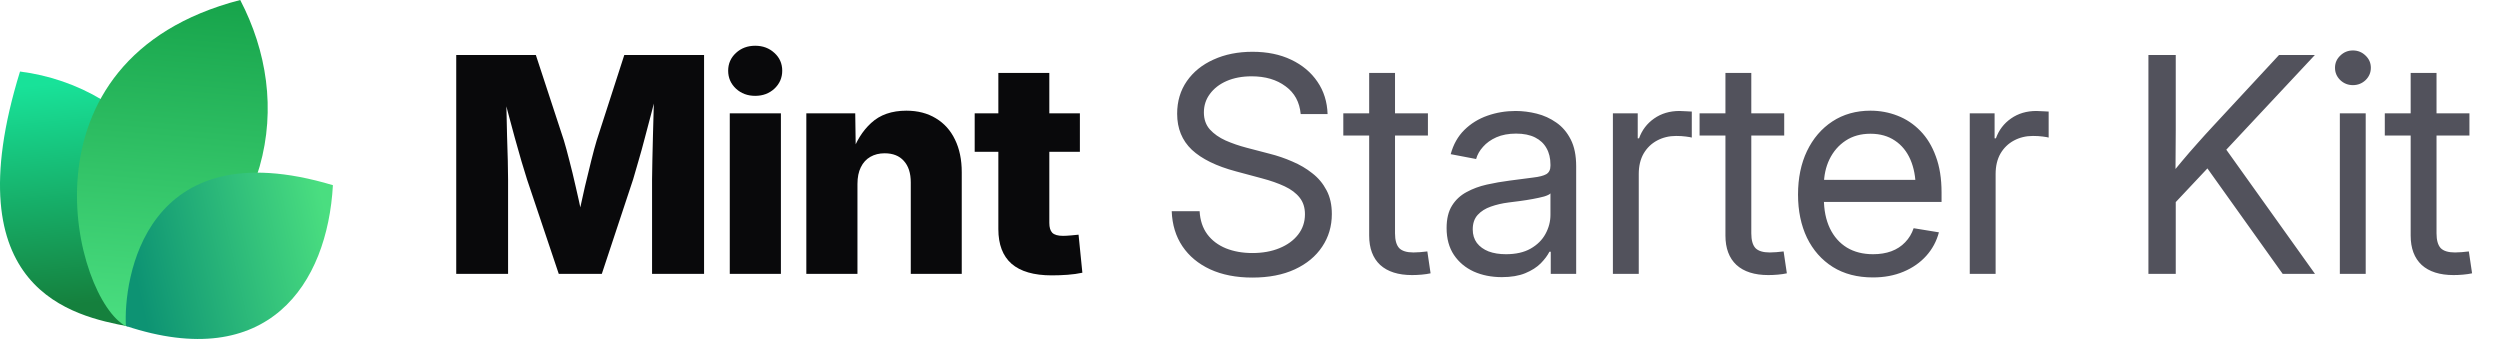
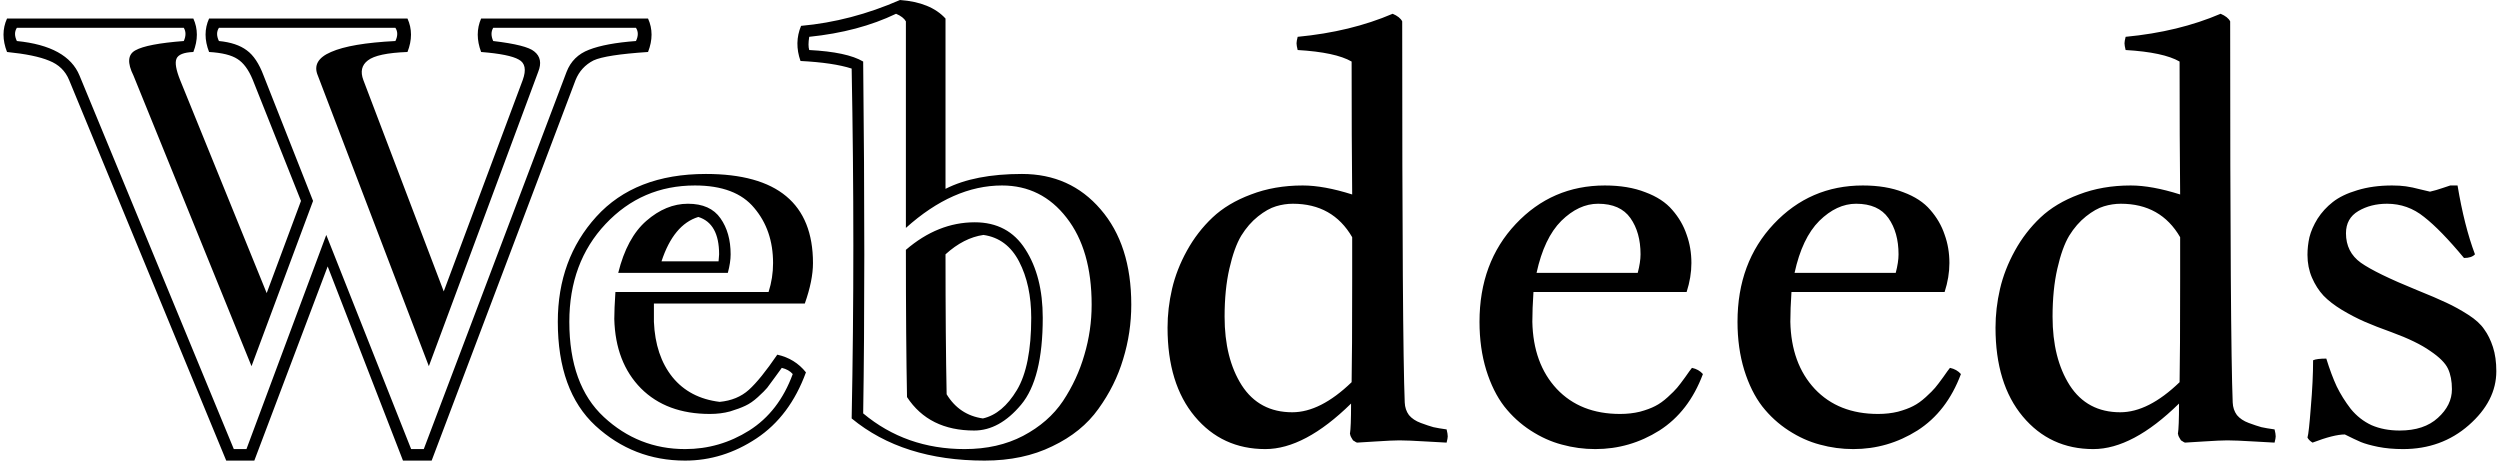
- <svg xmlns="http://www.w3.org/2000/svg" width="177" height="24" viewBox="0 0 177 24" fill="none">
-   <path d="M9.061 23.108C5.268 22.377 -3.391 20.627 1.417 5.064C9.634 6.099 16.973 14.064 9.061 23.108Z" fill="url(#paint0_linear_17557_2020)" />
-   <path d="M8.919 23.094C5.276 21.222 0.784 4.209 17.007 0C20.757 7.193 19.621 16.545 8.919 23.094Z" fill="url(#paint1_linear_17557_2020)" />
-   <path d="M8.914 23.079C8.735 19.882 10.159 9.085 23.57 13.111C23.181 20.123 18.984 26.418 8.914 23.079Z" fill="url(#paint2_linear_17557_2020)" />
-   <path d="M32.301 19.392V3.894H37.938L39.925 9.948C40.036 10.315 40.164 10.787 40.31 11.362C40.462 11.938 40.611 12.552 40.757 13.204C40.91 13.855 41.048 14.483 41.173 15.086C41.305 15.682 41.412 16.192 41.495 16.615H40.695C40.771 16.192 40.871 15.682 40.996 15.086C41.128 14.49 41.267 13.866 41.412 13.214C41.565 12.562 41.714 11.948 41.86 11.373C42.005 10.79 42.133 10.315 42.244 9.948L44.2 3.894H49.848V19.392H46.166V12.704C46.166 12.357 46.173 11.917 46.187 11.383C46.2 10.849 46.214 10.27 46.228 9.646C46.249 9.022 46.266 8.391 46.28 7.753C46.301 7.115 46.311 6.519 46.311 5.964H46.623C46.485 6.561 46.332 7.181 46.166 7.826C45.999 8.471 45.833 9.102 45.666 9.719C45.507 10.336 45.351 10.901 45.198 11.414C45.053 11.928 44.928 12.357 44.824 12.704L42.608 19.392H39.561L37.314 12.704C37.203 12.357 37.072 11.928 36.919 11.414C36.773 10.901 36.614 10.34 36.441 9.729C36.274 9.112 36.104 8.481 35.931 7.836C35.764 7.192 35.608 6.567 35.463 5.964H35.827C35.834 6.512 35.844 7.105 35.858 7.743C35.872 8.374 35.886 9.005 35.9 9.636C35.92 10.26 35.938 10.839 35.952 11.373C35.965 11.907 35.972 12.351 35.972 12.704V19.392H32.301ZM51.668 19.392V8.024H55.288V19.392H51.668ZM53.468 6.786C52.927 6.786 52.473 6.616 52.105 6.276C51.738 5.93 51.554 5.507 51.554 5.007C51.554 4.508 51.738 4.088 52.105 3.749C52.473 3.409 52.927 3.239 53.468 3.239C54.009 3.239 54.463 3.409 54.83 3.749C55.198 4.082 55.382 4.501 55.382 5.007C55.382 5.507 55.198 5.93 54.83 6.276C54.463 6.616 54.009 6.786 53.468 6.786ZM60.708 13.027V19.392H57.088V8.024H60.551L60.593 10.967H60.281C60.593 10.024 61.061 9.268 61.685 8.7C62.309 8.124 63.138 7.836 64.171 7.836C64.975 7.836 65.672 8.017 66.262 8.377C66.851 8.731 67.302 9.234 67.614 9.885C67.933 10.537 68.092 11.307 68.092 12.194V19.392H64.483V12.912C64.483 12.26 64.32 11.754 63.994 11.394C63.675 11.033 63.221 10.853 62.632 10.853C62.25 10.853 61.914 10.936 61.623 11.102C61.332 11.269 61.106 11.515 60.947 11.841C60.787 12.16 60.708 12.555 60.708 13.027ZM76.456 8.024V10.749H69.008V8.024H76.456ZM70.683 5.163H74.292V15.783C74.292 16.102 74.361 16.334 74.5 16.48C74.646 16.625 74.899 16.698 75.259 16.698C75.405 16.698 75.596 16.688 75.831 16.667C76.074 16.646 76.251 16.629 76.362 16.615L76.632 19.309C76.313 19.378 75.963 19.427 75.582 19.455C75.207 19.482 74.836 19.496 74.469 19.496C73.2 19.496 72.25 19.222 71.619 18.674C70.995 18.127 70.683 17.308 70.683 16.22V5.163Z" fill="#09090B" />
-   <path d="M88.667 19.652C87.523 19.652 86.528 19.458 85.682 19.07C84.843 18.681 84.188 18.137 83.716 17.437C83.245 16.736 82.992 15.908 82.957 14.951H84.933C84.968 15.596 85.148 16.14 85.474 16.584C85.8 17.021 86.24 17.354 86.795 17.582C87.35 17.804 87.974 17.915 88.667 17.915C89.388 17.915 90.026 17.801 90.581 17.572C91.143 17.343 91.583 17.024 91.902 16.615C92.228 16.199 92.391 15.717 92.391 15.169C92.391 14.698 92.266 14.306 92.017 13.994C91.767 13.675 91.413 13.408 90.956 13.193C90.498 12.978 89.954 12.787 89.323 12.621L87.502 12.132C86.123 11.765 85.082 11.255 84.382 10.603C83.689 9.944 83.342 9.095 83.342 8.055C83.342 7.174 83.571 6.404 84.028 5.746C84.486 5.087 85.117 4.577 85.921 4.217C86.726 3.849 87.645 3.666 88.678 3.666C89.718 3.666 90.63 3.853 91.413 4.227C92.204 4.602 92.824 5.122 93.275 5.787C93.726 6.446 93.965 7.209 93.993 8.076H92.089C92.013 7.23 91.656 6.574 91.018 6.11C90.387 5.638 89.586 5.403 88.615 5.403C87.95 5.403 87.36 5.513 86.847 5.735C86.341 5.957 85.946 6.262 85.661 6.651C85.377 7.032 85.235 7.469 85.235 7.961C85.235 8.447 85.377 8.849 85.661 9.168C85.946 9.48 86.317 9.74 86.774 9.948C87.232 10.149 87.724 10.319 88.251 10.457L89.884 10.884C90.439 11.023 90.977 11.206 91.496 11.435C92.023 11.657 92.495 11.934 92.911 12.267C93.334 12.593 93.67 12.995 93.92 13.474C94.17 13.945 94.294 14.504 94.294 15.149C94.294 16.015 94.066 16.788 93.608 17.468C93.157 18.148 92.512 18.681 91.673 19.07C90.834 19.458 89.832 19.652 88.667 19.652ZM101.097 8.024V9.594H95.106V8.024H101.097ZM96.937 5.163H98.767V16.521C98.767 17 98.865 17.347 99.059 17.562C99.26 17.77 99.6 17.874 100.078 17.874C100.21 17.874 100.366 17.867 100.546 17.853C100.733 17.832 100.903 17.815 101.056 17.801L101.285 19.351C101.097 19.392 100.886 19.423 100.65 19.444C100.414 19.465 100.189 19.475 99.974 19.475C98.996 19.475 98.244 19.236 97.717 18.758C97.197 18.272 96.937 17.579 96.937 16.677V5.163ZM106.33 19.621C105.595 19.621 104.932 19.489 104.343 19.226C103.754 18.955 103.285 18.564 102.939 18.05C102.592 17.53 102.419 16.896 102.419 16.147C102.419 15.495 102.547 14.965 102.804 14.556C103.06 14.146 103.403 13.828 103.833 13.599C104.263 13.363 104.742 13.186 105.269 13.068C105.796 12.95 106.333 12.857 106.881 12.787C107.574 12.69 108.132 12.617 108.555 12.569C108.978 12.52 109.287 12.441 109.481 12.33C109.675 12.212 109.772 12.014 109.772 11.737V11.654C109.772 11.203 109.679 10.815 109.492 10.489C109.311 10.163 109.041 9.91 108.68 9.729C108.32 9.549 107.872 9.459 107.338 9.459C106.805 9.459 106.34 9.546 105.945 9.719C105.556 9.892 105.241 10.118 104.998 10.395C104.755 10.665 104.593 10.953 104.509 11.258L102.71 10.915C102.897 10.222 103.22 9.65 103.677 9.199C104.135 8.748 104.679 8.412 105.31 8.19C105.941 7.968 106.607 7.857 107.307 7.857C107.8 7.857 108.295 7.92 108.795 8.044C109.301 8.169 109.765 8.381 110.188 8.679C110.611 8.97 110.951 9.369 111.208 9.875C111.464 10.374 111.593 11.005 111.593 11.768V19.392H109.793V17.822H109.7C109.568 18.085 109.363 18.359 109.086 18.643C108.809 18.921 108.444 19.153 107.994 19.34C107.543 19.527 106.988 19.621 106.33 19.621ZM106.621 17.998C107.321 17.998 107.904 17.867 108.368 17.603C108.84 17.333 109.19 16.986 109.419 16.563C109.654 16.133 109.772 15.682 109.772 15.211V13.692C109.703 13.769 109.554 13.841 109.325 13.911C109.096 13.973 108.829 14.032 108.524 14.088C108.226 14.143 107.921 14.192 107.609 14.233C107.304 14.275 107.033 14.309 106.798 14.337C106.354 14.393 105.938 14.49 105.549 14.628C105.168 14.76 104.86 14.954 104.624 15.211C104.388 15.467 104.27 15.811 104.27 16.241C104.27 16.615 104.367 16.934 104.561 17.198C104.762 17.461 105.04 17.662 105.393 17.801C105.747 17.933 106.156 17.998 106.621 17.998ZM114.193 19.392V8.024H115.951V9.792H116.045C116.253 9.209 116.61 8.741 117.116 8.388C117.622 8.034 118.219 7.857 118.905 7.857C119.058 7.857 119.217 7.864 119.384 7.878C119.55 7.885 119.682 7.892 119.779 7.899V9.74C119.716 9.719 119.578 9.695 119.363 9.667C119.155 9.639 118.922 9.625 118.666 9.625C118.174 9.625 117.726 9.733 117.324 9.948C116.922 10.163 116.603 10.471 116.367 10.874C116.138 11.276 116.024 11.758 116.024 12.319V19.392H114.193ZM126.322 8.024V9.594H120.33V8.024H126.322ZM122.161 5.163H123.992V16.521C123.992 17 124.089 17.347 124.283 17.562C124.484 17.77 124.824 17.874 125.302 17.874C125.434 17.874 125.59 17.867 125.77 17.853C125.958 17.832 126.127 17.815 126.28 17.801L126.509 19.351C126.322 19.392 126.11 19.423 125.874 19.444C125.639 19.465 125.413 19.475 125.198 19.475C124.221 19.475 123.468 19.236 122.941 18.758C122.421 18.272 122.161 17.579 122.161 16.677V5.163ZM132.604 19.642C131.502 19.642 130.555 19.396 129.765 18.903C128.974 18.404 128.364 17.714 127.934 16.834C127.511 15.946 127.3 14.927 127.3 13.775C127.3 12.611 127.511 11.584 127.934 10.697C128.364 9.802 128.964 9.102 129.734 8.596C130.51 8.089 131.408 7.836 132.428 7.836C133.1 7.836 133.738 7.954 134.341 8.19C134.952 8.426 135.489 8.783 135.954 9.261C136.425 9.74 136.793 10.343 137.056 11.071C137.327 11.792 137.462 12.645 137.462 13.63V14.296H128.433V12.735H136.463L135.631 13.297C135.631 12.541 135.506 11.876 135.257 11.3C135.007 10.725 134.643 10.277 134.165 9.958C133.686 9.632 133.107 9.469 132.428 9.469C131.748 9.469 131.162 9.632 130.67 9.958C130.177 10.284 129.796 10.725 129.526 11.279C129.262 11.827 129.13 12.441 129.13 13.12V14.046C129.13 14.864 129.273 15.572 129.557 16.168C129.841 16.757 130.243 17.211 130.763 17.53C131.283 17.842 131.901 17.998 132.615 17.998C133.093 17.998 133.523 17.929 133.905 17.79C134.293 17.645 134.619 17.433 134.882 17.156C135.153 16.879 135.354 16.546 135.486 16.157L137.275 16.449C137.108 17.08 136.81 17.634 136.38 18.113C135.95 18.591 135.413 18.966 134.768 19.236C134.123 19.507 133.402 19.642 132.604 19.642ZM139.459 19.392V8.024H141.217V9.792H141.311C141.519 9.209 141.876 8.741 142.382 8.388C142.888 8.034 143.485 7.857 144.171 7.857C144.324 7.857 144.483 7.864 144.649 7.878C144.816 7.885 144.948 7.892 145.045 7.899V9.74C144.982 9.719 144.844 9.695 144.629 9.667C144.421 9.639 144.188 9.625 143.932 9.625C143.439 9.625 142.992 9.733 142.59 9.948C142.188 10.163 141.869 10.471 141.633 10.874C141.404 11.276 141.29 11.758 141.29 12.319V19.392H139.459ZM153.429 14.961V12.715C153.783 12.257 154.136 11.82 154.49 11.404C154.844 10.981 155.204 10.565 155.572 10.156C155.939 9.74 156.314 9.327 156.695 8.918L161.355 3.894H163.893L157.277 10.967H157.184L153.429 14.961ZM152.108 19.392V3.894H154.043V9.241L154.022 12.559L154.043 13.505V19.392H152.108ZM161.615 19.392L155.967 11.477L157.173 9.969L163.903 19.392H161.615ZM165.661 19.392V8.024H167.492V19.392H165.661ZM166.587 6.027C166.24 6.027 165.942 5.909 165.692 5.673C165.443 5.43 165.318 5.139 165.318 4.799C165.318 4.459 165.443 4.172 165.692 3.936C165.942 3.693 166.24 3.572 166.587 3.572C166.934 3.572 167.232 3.693 167.482 3.936C167.731 4.172 167.856 4.459 167.856 4.799C167.856 5.139 167.731 5.43 167.482 5.673C167.232 5.909 166.934 6.027 166.587 6.027ZM174.836 8.024V9.594H168.844V8.024H174.836ZM170.675 5.163H172.506V16.521C172.506 17 172.603 17.347 172.797 17.562C172.998 17.77 173.338 17.874 173.816 17.874C173.948 17.874 174.104 17.867 174.284 17.853C174.472 17.832 174.641 17.815 174.794 17.801L175.023 19.351C174.836 19.392 174.624 19.423 174.388 19.444C174.153 19.465 173.927 19.475 173.712 19.475C172.735 19.475 171.982 19.236 171.455 18.758C170.935 18.272 170.675 17.579 170.675 16.677V5.163Z" fill="#52525C" />
-   <defs>
-     <linearGradient id="paint0_linear_17557_2020" x1="3.776" y1="5.916" x2="5.232" y2="21.559" gradientUnits="userSpaceOnUse">
-       <stop stop-color="#18E299" />
-       <stop offset="1" stop-color="#15803D" />
-     </linearGradient>
-     <linearGradient id="paint1_linear_17557_2020" x1="12.171" y1="-0.718" x2="10.19" y2="22.983" gradientUnits="userSpaceOnUse">
-       <stop stop-color="#16A34A" />
-       <stop offset="1" stop-color="#4ADE80" />
-     </linearGradient>
-     <linearGradient id="paint2_linear_17557_2020" x1="23.133" y1="15.353" x2="9.338" y2="18.52" gradientUnits="userSpaceOnUse">
-       <stop stop-color="#4ADE80" />
-       <stop offset="1" stop-color="#0D9373" />
-     </linearGradient>
-   </defs>
+ <svg xmlns="http://www.w3.org/2000/svg" width="278" height="52" viewBox="0 0 278 52" fill="none">
+   <path d="M21.5 5.781C20.438 5.823 19.812 6.073 19.625 6.531C19.438 6.969 19.573 7.76 20.031 8.906L29.656 32.594L33.469 22.344L28.094 8.844C27.635 7.74 27.073 6.979 26.406 6.562C25.74 6.125 24.688 5.865 23.25 5.781C22.729 4.448 22.729 3.208 23.25 2.062H45.312C45.833 3.208 45.833 4.448 45.312 5.781C43.062 5.865 41.594 6.177 40.906 6.719C40.219 7.24 40.052 7.969 40.406 8.906L49.344 32.406L58.125 8.906C58.542 7.76 58.396 7 57.688 6.625C57 6.229 55.604 5.948 53.5 5.781C53 4.448 53 3.208 53.5 2.062H72.062C72.583 3.208 72.583 4.448 72.062 5.781C68.917 5.99 66.896 6.302 66 6.719C65.062 7.198 64.396 7.927 64 8.906L48 51.219H44.812L36.438 29.625L28.281 51.219H25.156L7.688 8.906C7.271 7.885 6.531 7.167 5.469 6.75C4.427 6.312 2.865 5.99 0.781 5.781C0.26 4.448 0.26 3.208 0.781 2.062H21.5C22.021 3.208 22.021 4.448 21.5 5.781ZM20.438 3.094H1.875C1.604 3.51 1.604 4 1.875 4.562C5.625 4.938 7.948 6.219 8.844 8.406L26 49.938H27.406L36.281 26.125L45.719 49.938H47.125L63 8C63.458 6.812 64.292 5.99 65.5 5.531C66.729 5.052 68.469 4.729 70.719 4.562C70.99 4 70.99 3.51 70.719 3.094H54.844C54.594 3.51 54.594 4 54.844 4.562C57.323 4.854 58.844 5.24 59.406 5.719C60.094 6.26 60.24 7.021 59.844 8L47.688 40.719L35.344 8.406C34.865 7.281 35.354 6.406 36.812 5.781C38.271 5.135 40.656 4.729 43.969 4.562C44.24 4 44.24 3.51 43.969 3.094H24.344C24.073 3.51 24.073 4 24.344 4.562C25.656 4.688 26.688 5.031 27.438 5.594C28.188 6.135 28.812 7.073 29.312 8.406L34.812 22.344L27.969 40.719L14.844 8.406C14.135 6.99 14.208 6.052 15.062 5.594C15.917 5.115 17.708 4.771 20.438 4.562C20.688 4 20.688 3.51 20.438 3.094ZM76.496 22.656C78.163 22.656 79.371 23.198 80.121 24.281C80.871 25.344 81.246 26.677 81.246 28.281C81.246 28.885 81.142 29.573 80.934 30.344H68.746C69.392 27.74 70.434 25.812 71.871 24.562C73.33 23.292 74.871 22.656 76.496 22.656ZM68.434 32.469H85.465C85.798 31.427 85.965 30.354 85.965 29.25C85.965 26.812 85.267 24.771 83.871 23.125C82.496 21.458 80.298 20.625 77.278 20.625C73.34 20.625 70.028 22.052 67.34 24.906C64.653 27.76 63.309 31.385 63.309 35.781C63.309 40.469 64.59 44 67.153 46.375C69.715 48.75 72.725 49.938 76.184 49.938C78.746 49.938 81.121 49.25 83.309 47.875C85.517 46.479 87.132 44.385 88.153 41.594C87.861 41.26 87.455 41.031 86.934 40.906C86.85 41.031 86.6 41.375 86.184 41.938C85.788 42.479 85.496 42.875 85.309 43.125C85.121 43.354 84.778 43.698 84.278 44.156C83.798 44.594 83.33 44.917 82.871 45.125C82.434 45.333 81.871 45.542 81.184 45.75C80.496 45.938 79.746 46.031 78.934 46.031C75.725 46.031 73.173 45.083 71.278 43.188C69.382 41.271 68.392 38.698 68.309 35.469C68.309 34.74 68.35 33.74 68.434 32.469ZM86.434 39.438C87.746 39.729 88.809 40.385 89.621 41.406C88.434 44.656 86.6 47.104 84.121 48.75C81.642 50.396 78.996 51.219 76.184 51.219C72.35 51.219 69.028 49.927 66.215 47.344C63.423 44.76 62.028 40.906 62.028 35.781C62.028 31.135 63.455 27.24 66.309 24.094C69.184 20.927 73.246 19.344 78.496 19.344C86.434 19.344 90.403 22.646 90.403 29.25C90.403 30.542 90.1 32.042 89.496 33.75H72.715V35.781C72.819 38.302 73.507 40.354 74.778 41.938C76.048 43.5 77.798 44.417 80.028 44.688C81.34 44.562 82.423 44.115 83.278 43.344C84.132 42.573 85.184 41.271 86.434 39.438ZM79.965 28.281C79.965 25.99 79.194 24.604 77.653 24.125C75.819 24.688 74.455 26.333 73.559 29.062H79.903C79.903 28.979 79.913 28.854 79.934 28.688C79.955 28.521 79.965 28.385 79.965 28.281ZM108.391 24.719C110.87 24.719 112.745 25.719 114.016 27.719C115.308 29.719 115.954 32.26 115.954 35.344C115.954 39.865 115.152 43.083 113.548 45C111.943 46.917 110.204 47.875 108.329 47.875C104.975 47.875 102.485 46.635 100.86 44.156C100.777 39.99 100.735 34.531 100.735 27.781C103.11 25.74 105.662 24.719 108.391 24.719ZM89.985 4.094C89.881 4.74 89.881 5.229 89.985 5.562C92.797 5.708 94.797 6.135 95.985 6.844C96.152 22.385 96.152 35.427 95.985 45.969C99.152 48.615 102.912 49.938 107.266 49.938C109.725 49.938 111.891 49.448 113.766 48.469C115.662 47.469 117.141 46.177 118.204 44.594C119.266 42.99 120.058 41.281 120.579 39.469C121.12 37.656 121.391 35.792 121.391 33.875C121.391 29.812 120.464 26.594 118.61 24.219C116.756 21.823 114.36 20.625 111.423 20.625C107.798 20.625 104.235 22.198 100.735 25.344V2.375C100.548 2.042 100.183 1.76 99.641 1.531C96.87 2.865 93.652 3.719 89.985 4.094ZM100.079 0C102.35 0.167 104.037 0.854 105.141 2.062V21C107.308 19.896 110.141 19.344 113.641 19.344C117.225 19.344 120.141 20.656 122.391 23.281C124.662 25.906 125.798 29.438 125.798 33.875C125.798 35.958 125.495 37.979 124.891 39.938C124.308 41.896 123.391 43.74 122.141 45.469C120.912 47.198 119.204 48.583 117.016 49.625C114.85 50.688 112.339 51.219 109.485 51.219C103.423 51.219 98.495 49.656 94.704 46.531C94.954 33.823 94.954 20.854 94.704 7.625C93.35 7.188 91.454 6.906 89.016 6.781C88.537 5.427 88.558 4.125 89.079 2.875C92.787 2.542 96.454 1.583 100.079 0ZM114.673 35.344C114.673 32.906 114.225 30.823 113.329 29.094C112.433 27.365 111.11 26.375 109.36 26.125C107.902 26.333 106.495 27.052 105.141 28.281C105.141 34.573 105.183 39.76 105.266 43.844C106.204 45.385 107.548 46.281 109.298 46.531C110.756 46.198 112.016 45.146 113.079 43.375C114.141 41.604 114.673 38.927 114.673 35.344ZM144.3 4.094C148.238 3.719 151.758 2.865 154.863 1.531C155.404 1.76 155.758 2.042 155.925 2.375C155.925 25.979 156.019 40.104 156.206 44.75C156.227 45.292 156.383 45.76 156.675 46.156C156.988 46.531 157.425 46.823 157.988 47.031C158.55 47.24 159.019 47.396 159.394 47.5C159.769 47.583 160.258 47.667 160.863 47.75C160.946 48.083 160.988 48.344 160.988 48.531C160.988 48.656 160.946 48.885 160.863 49.219C160.133 49.177 159.383 49.135 158.613 49.094C157.863 49.052 157.269 49.021 156.831 49C156.394 48.979 155.988 48.969 155.613 48.969C155.3 48.969 154.946 48.979 154.55 49C154.154 49.021 153.613 49.052 152.925 49.094C152.238 49.135 151.56 49.177 150.894 49.219C150.79 49.177 150.696 49.125 150.613 49.062C150.55 49.021 150.498 48.99 150.456 48.969C150.435 48.927 150.404 48.875 150.363 48.812C150.321 48.729 150.29 48.677 150.269 48.656C150.248 48.635 150.217 48.573 150.175 48.469C150.154 48.344 150.133 48.271 150.113 48.25C150.196 47.75 150.238 46.625 150.238 44.875C146.8 48.25 143.623 49.938 140.706 49.938C137.498 49.938 134.883 48.729 132.863 46.312C130.842 43.896 129.831 40.604 129.831 36.438C129.831 35 129.998 33.562 130.331 32.125C130.665 30.688 131.217 29.271 131.988 27.875C132.758 26.479 133.706 25.25 134.831 24.188C135.956 23.125 137.383 22.271 139.113 21.625C140.842 20.958 142.758 20.625 144.863 20.625C146.425 20.625 148.258 20.958 150.363 21.625C150.321 17.667 150.3 12.74 150.3 6.844C149.113 6.156 147.113 5.729 144.3 5.562C144.217 5.229 144.175 4.979 144.175 4.812C144.175 4.667 144.217 4.427 144.3 4.094ZM143.706 45.844C145.79 45.844 147.988 44.729 150.3 42.5C150.342 40.458 150.363 36.594 150.363 30.906V26.375C148.925 23.896 146.727 22.656 143.769 22.656C143.144 22.656 142.519 22.75 141.894 22.938C141.269 23.125 140.602 23.5 139.894 24.062C139.185 24.625 138.56 25.344 138.019 26.219C137.498 27.094 137.06 28.312 136.706 29.875C136.352 31.417 136.175 33.198 136.175 35.219C136.175 38.302 136.81 40.844 138.081 42.844C139.373 44.844 141.248 45.844 143.706 45.844ZM187.553 32.469H170.521C170.438 33.719 170.396 34.823 170.396 35.781C170.459 38.885 171.365 41.375 173.115 43.25C174.865 45.104 177.209 46.031 180.146 46.031C180.938 46.031 181.678 45.948 182.365 45.781C183.053 45.594 183.615 45.385 184.053 45.156C184.511 44.927 184.98 44.594 185.459 44.156C185.938 43.719 186.282 43.375 186.49 43.125C186.719 42.854 187.021 42.458 187.396 41.938C187.771 41.396 188.021 41.052 188.146 40.906C188.646 41.01 189.053 41.24 189.365 41.594C188.323 44.385 186.709 46.479 184.521 47.875C182.334 49.25 179.959 49.938 177.396 49.938C176.125 49.938 174.886 49.771 173.678 49.438C172.49 49.125 171.334 48.604 170.209 47.875C169.084 47.146 168.105 46.25 167.271 45.188C166.438 44.104 165.771 42.76 165.271 41.156C164.771 39.531 164.521 37.74 164.521 35.781C164.521 31.385 165.865 27.76 168.553 24.906C171.24 22.052 174.542 20.625 178.459 20.625C180.188 20.625 181.688 20.875 182.959 21.375C184.25 21.854 185.25 22.51 185.959 23.344C186.688 24.177 187.219 25.094 187.553 26.094C187.907 27.073 188.084 28.125 188.084 29.25C188.084 30.292 187.907 31.365 187.553 32.469ZM177.709 22.656C176.271 22.656 174.907 23.292 173.615 24.562C172.344 25.833 171.428 27.76 170.865 30.344H182.115C182.323 29.552 182.428 28.865 182.428 28.281C182.428 26.656 182.053 25.312 181.303 24.25C180.553 23.188 179.355 22.656 177.709 22.656ZM216.242 32.469H199.211C199.128 33.719 199.086 34.823 199.086 35.781C199.149 38.885 200.055 41.375 201.805 43.25C203.555 45.104 205.899 46.031 208.836 46.031C209.628 46.031 210.367 45.948 211.055 45.781C211.742 45.594 212.305 45.385 212.742 45.156C213.201 44.927 213.67 44.594 214.149 44.156C214.628 43.719 214.972 43.375 215.18 43.125C215.409 42.854 215.711 42.458 216.086 41.938C216.461 41.396 216.711 41.052 216.836 40.906C217.336 41.01 217.742 41.24 218.055 41.594C217.013 44.385 215.399 46.479 213.211 47.875C211.024 49.25 208.649 49.938 206.086 49.938C204.815 49.938 203.576 49.771 202.367 49.438C201.18 49.125 200.024 48.604 198.899 47.875C197.774 47.146 196.795 46.25 195.961 45.188C195.128 44.104 194.461 42.76 193.961 41.156C193.461 39.531 193.211 37.74 193.211 35.781C193.211 31.385 194.555 27.76 197.242 24.906C199.93 22.052 203.232 20.625 207.149 20.625C208.878 20.625 210.378 20.875 211.649 21.375C212.94 21.854 213.94 22.51 214.649 23.344C215.378 24.177 215.909 25.094 216.242 26.094C216.597 27.073 216.774 28.125 216.774 29.25C216.774 30.292 216.597 31.365 216.242 32.469ZM206.399 22.656C204.961 22.656 203.597 23.292 202.305 24.562C201.034 25.833 200.117 27.76 199.555 30.344H210.805C211.013 29.552 211.117 28.865 211.117 28.281C211.117 26.656 210.742 25.312 209.992 24.25C209.242 23.188 208.045 22.656 206.399 22.656ZM236.37 4.094C240.307 3.719 243.828 2.865 246.932 1.531C247.474 1.76 247.828 2.042 247.995 2.375C247.995 25.979 248.089 40.104 248.276 44.75C248.297 45.292 248.453 45.76 248.745 46.156C249.057 46.531 249.495 46.823 250.057 47.031C250.62 47.24 251.089 47.396 251.464 47.5C251.839 47.583 252.328 47.667 252.932 47.75C253.016 48.083 253.057 48.344 253.057 48.531C253.057 48.656 253.016 48.885 252.932 49.219C252.203 49.177 251.453 49.135 250.682 49.094C249.932 49.052 249.339 49.021 248.901 49C248.464 48.979 248.057 48.969 247.682 48.969C247.37 48.969 247.016 48.979 246.62 49C246.224 49.021 245.682 49.052 244.995 49.094C244.307 49.135 243.63 49.177 242.964 49.219C242.86 49.177 242.766 49.125 242.682 49.062C242.62 49.021 242.568 48.99 242.526 48.969C242.505 48.927 242.474 48.875 242.432 48.812C242.391 48.729 242.36 48.677 242.339 48.656C242.318 48.635 242.287 48.573 242.245 48.469C242.224 48.344 242.203 48.271 242.182 48.25C242.266 47.75 242.307 46.625 242.307 44.875C238.87 48.25 235.693 49.938 232.776 49.938C229.568 49.938 226.953 48.729 224.932 46.312C222.912 43.896 221.901 40.604 221.901 36.438C221.901 35 222.068 33.562 222.401 32.125C222.735 30.688 223.287 29.271 224.057 27.875C224.828 26.479 225.776 25.25 226.901 24.188C228.026 23.125 229.453 22.271 231.182 21.625C232.912 20.958 234.828 20.625 236.932 20.625C238.495 20.625 240.328 20.958 242.432 21.625C242.391 17.667 242.37 12.74 242.37 6.844C241.182 6.156 239.182 5.729 236.37 5.562C236.287 5.229 236.245 4.979 236.245 4.812C236.245 4.667 236.287 4.427 236.37 4.094ZM235.776 45.844C237.86 45.844 240.057 44.729 242.37 42.5C242.412 40.458 242.432 36.594 242.432 30.906V26.375C240.995 23.896 238.797 22.656 235.839 22.656C235.214 22.656 234.589 22.75 233.964 22.938C233.339 23.125 232.672 23.5 231.964 24.062C231.255 24.625 230.63 25.344 230.089 26.219C229.568 27.094 229.13 28.312 228.776 29.875C228.422 31.417 228.245 33.198 228.245 35.219C228.245 38.302 228.88 40.844 230.151 42.844C231.443 44.844 233.318 45.844 235.776 45.844ZM267.216 49.938C266.195 49.938 265.268 49.854 264.435 49.688C263.622 49.521 262.987 49.344 262.529 49.156C262.091 48.969 261.497 48.688 260.747 48.312C259.935 48.312 258.737 48.615 257.154 49.219C256.883 49.052 256.695 48.865 256.591 48.656C256.695 48.323 256.82 47.188 256.966 45.25C257.133 43.312 257.216 41.583 257.216 40.062C257.487 39.938 257.977 39.875 258.685 39.875C259.06 41.083 259.445 42.115 259.841 42.969C260.258 43.823 260.779 44.656 261.404 45.469C262.05 46.26 262.82 46.865 263.716 47.281C264.633 47.677 265.675 47.875 266.841 47.875C268.654 47.875 270.07 47.406 271.091 46.469C272.133 45.531 272.654 44.469 272.654 43.281C272.654 42.385 272.508 41.625 272.216 41C271.925 40.375 271.268 39.719 270.247 39.031C269.247 38.323 267.81 37.625 265.935 36.938C264.768 36.521 263.779 36.135 262.966 35.781C262.154 35.427 261.31 34.99 260.435 34.469C259.581 33.948 258.893 33.417 258.372 32.875C257.852 32.312 257.425 31.646 257.091 30.875C256.758 30.104 256.591 29.26 256.591 28.344C256.591 27.677 256.664 27.021 256.81 26.375C256.977 25.708 257.279 25.021 257.716 24.312C258.175 23.604 258.737 22.99 259.404 22.469C260.091 21.927 260.997 21.49 262.122 21.156C263.268 20.802 264.56 20.625 265.997 20.625C266.581 20.625 267.091 20.656 267.529 20.719C267.987 20.781 268.529 20.896 269.154 21.062C269.8 21.208 270.154 21.292 270.216 21.312C270.675 21.208 271.143 21.073 271.622 20.906C272.122 20.74 272.404 20.646 272.466 20.625H273.279C273.779 23.625 274.425 26.177 275.216 28.281C274.966 28.552 274.56 28.688 273.997 28.688C272.268 26.604 270.789 25.083 269.56 24.125C268.352 23.146 266.977 22.656 265.435 22.656C264.227 22.656 263.164 22.927 262.247 23.469C261.331 24.01 260.872 24.833 260.872 25.938C260.872 27.333 261.425 28.427 262.529 29.219C263.654 30.01 265.727 31.021 268.747 32.25C270.143 32.812 271.237 33.281 272.029 33.656C272.841 34.031 273.654 34.479 274.466 35C275.279 35.521 275.872 36.062 276.247 36.625C276.643 37.167 276.966 37.823 277.216 38.594C277.466 39.365 277.591 40.26 277.591 41.281C277.591 43.49 276.57 45.49 274.529 47.281C272.508 49.052 270.07 49.938 267.216 49.938Z" fill="black" />
</svg>
